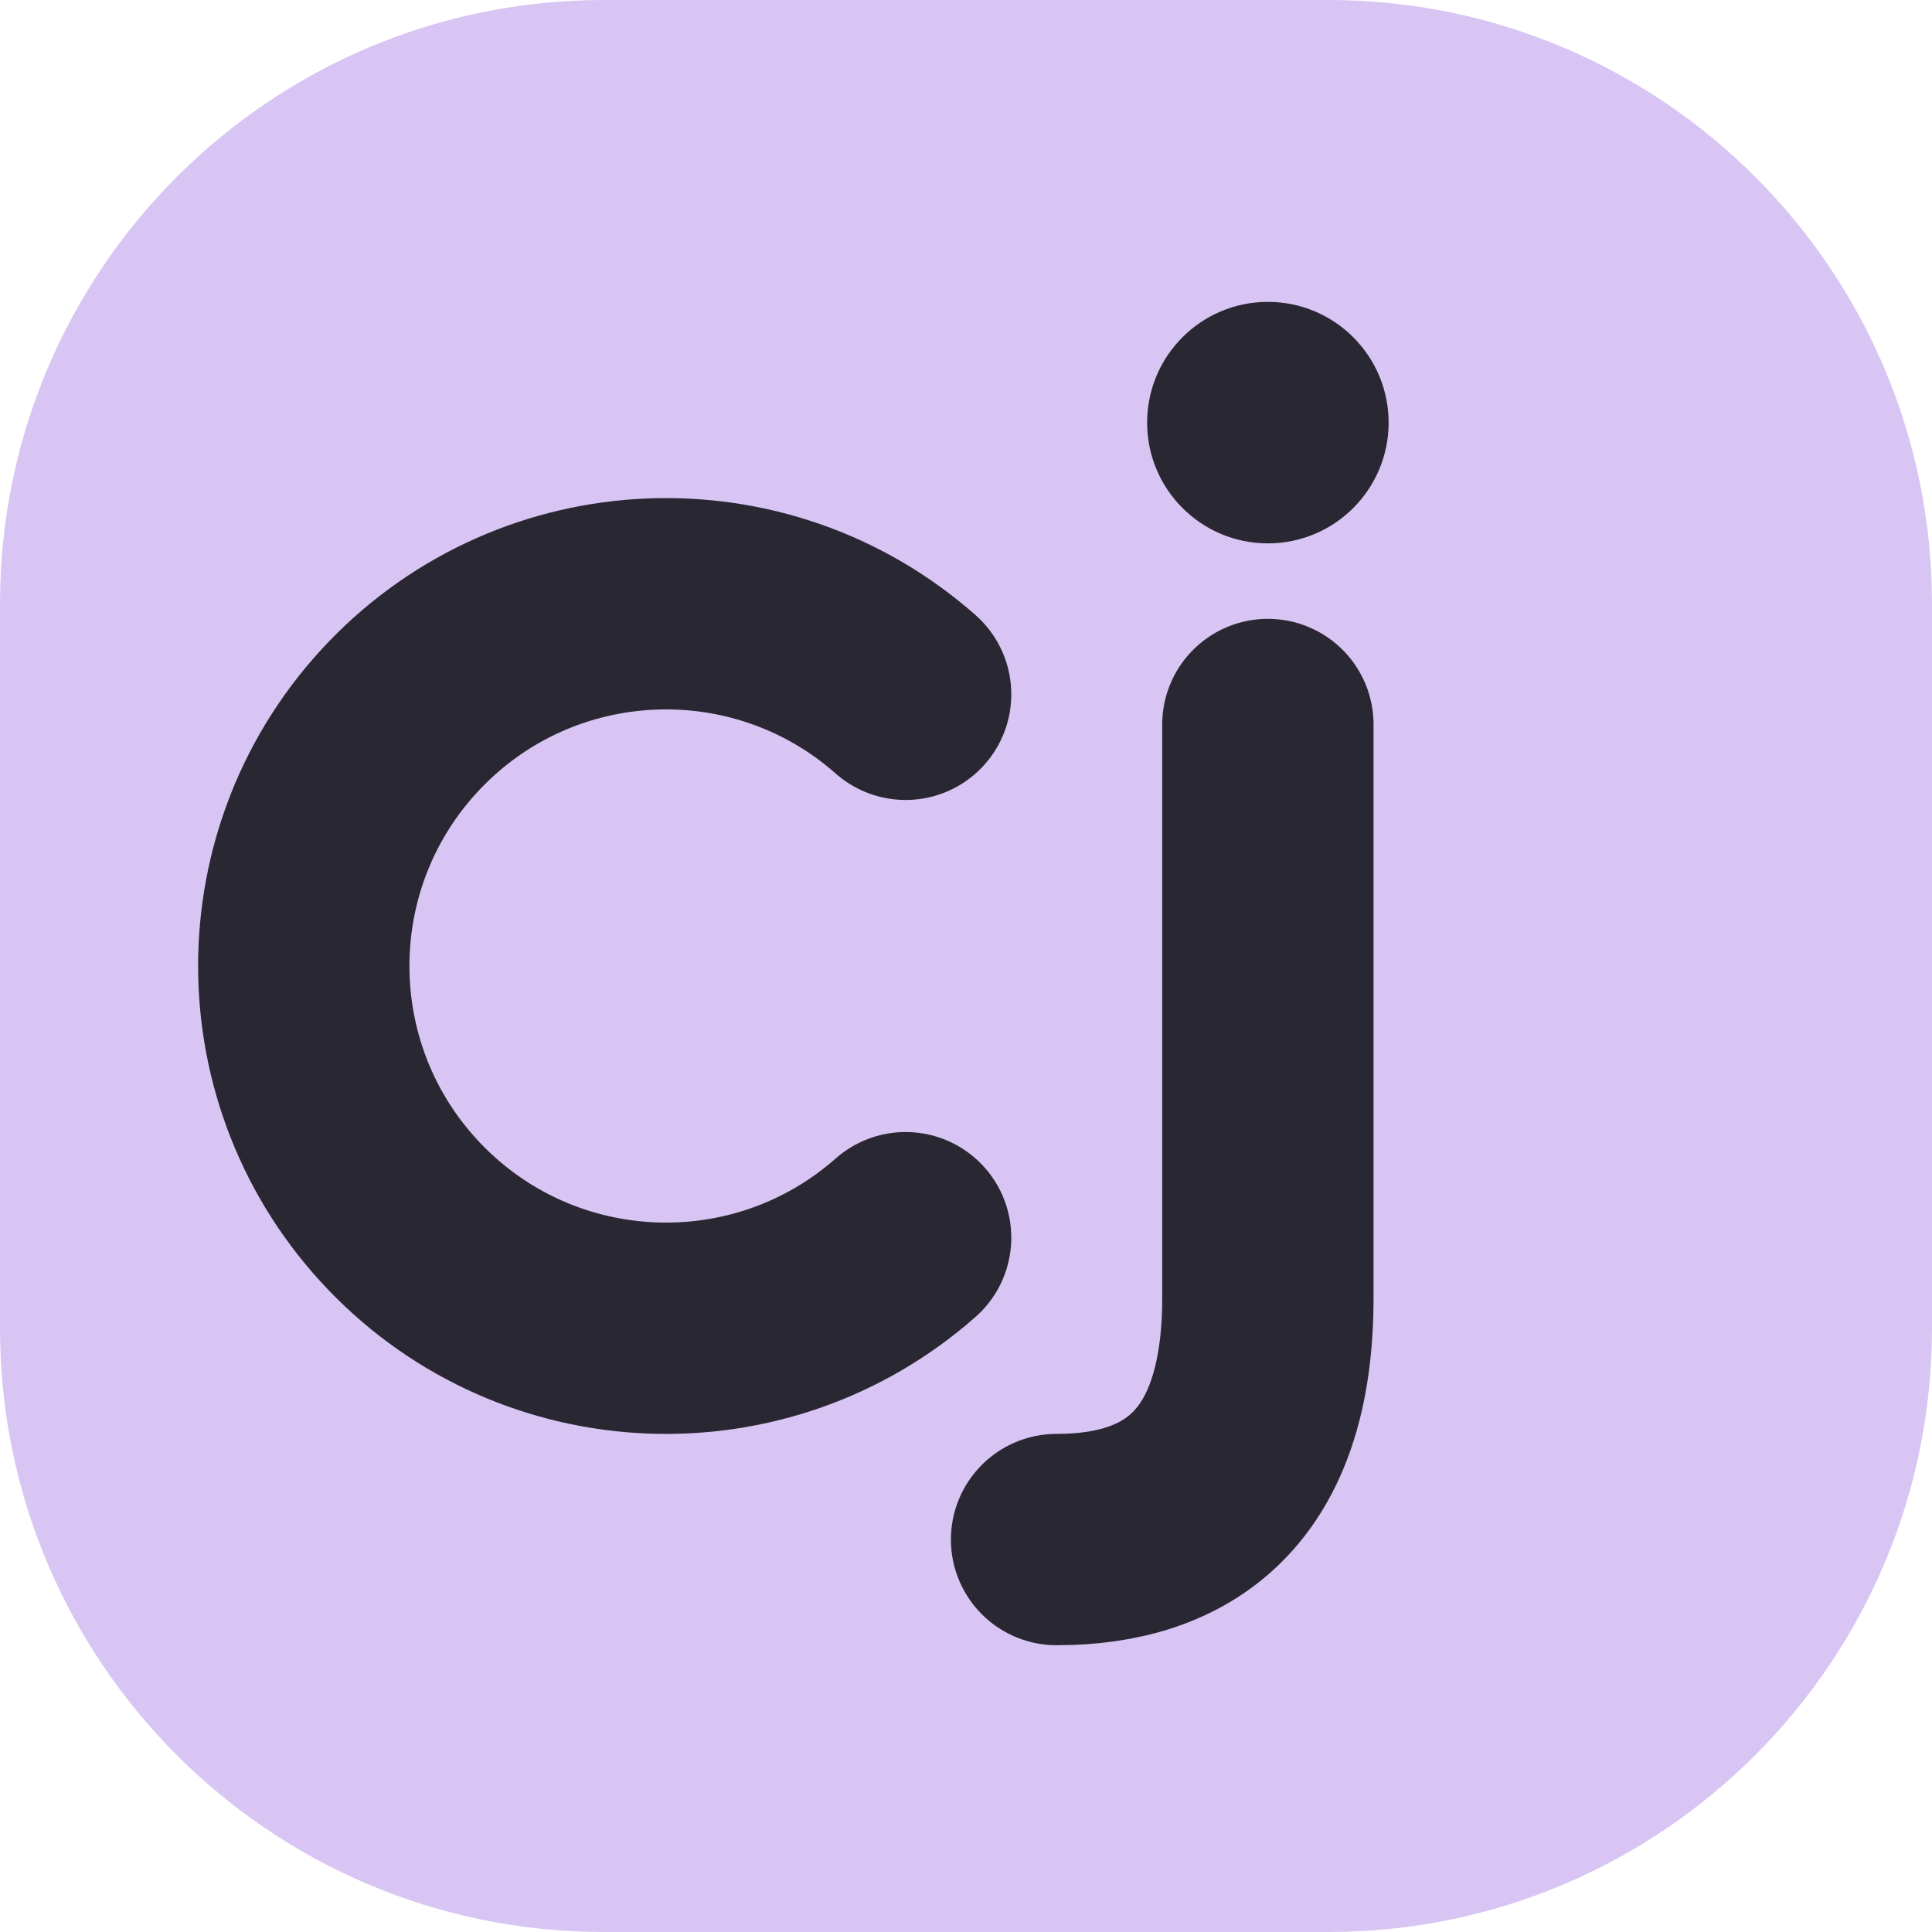
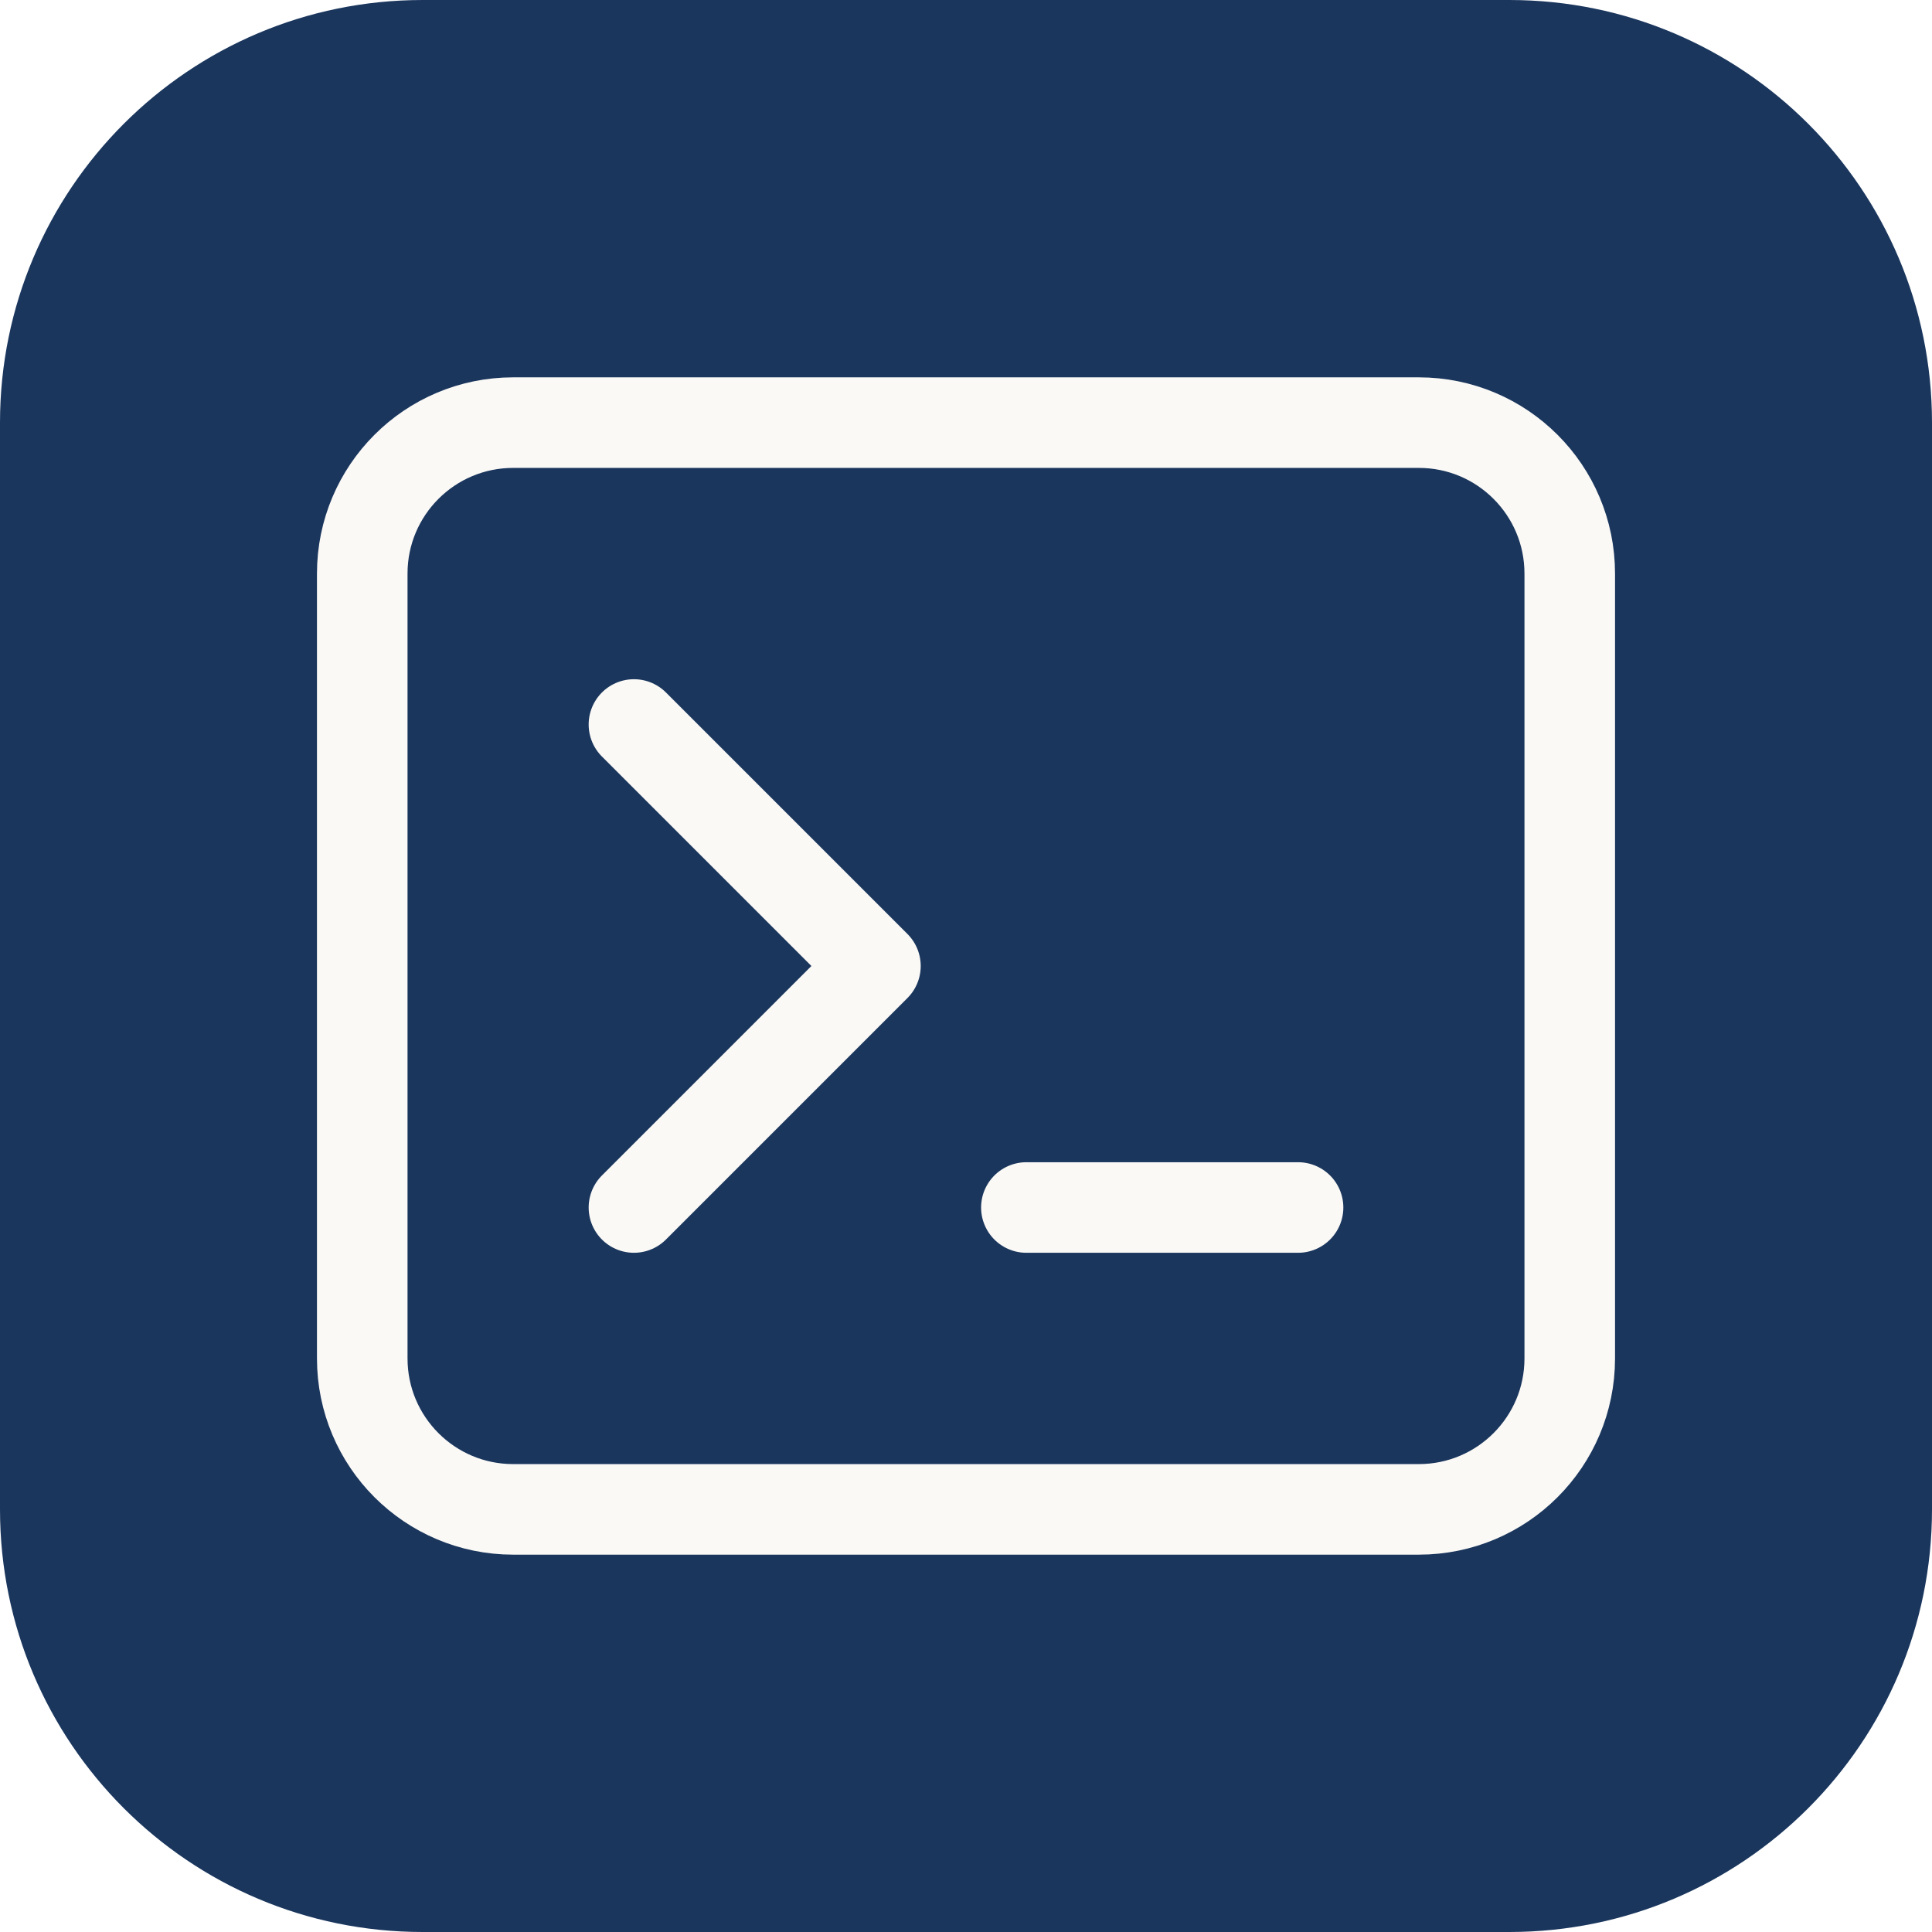
<svg xmlns="http://www.w3.org/2000/svg" viewBox="0 0 64 64">
-   <rect width="64" height="64" rx="20" fill="#d8c5f3" />
-   <path d="M30 23a12 12 0 1 0 0 18m12-17v19c0 6-3 8-7 8" fill="none" stroke="#292731" stroke-width="7" stroke-linecap="round" />
-   <circle cx="42" cy="14" r="4" fill="#292731" />
+   <rect width="64" height="64" rx="14" fill="#1a365d" />
+   <rect x="12" y="14" width="40" height="36" rx="5" fill="none" stroke="#faf9f6" stroke-width="3" />
+   <path d="m21 24 8 8-8 8m13 0h9" fill="none" stroke="#faf9f6" stroke-width="3" stroke-linecap="round" stroke-linejoin="round" />
</svg>
